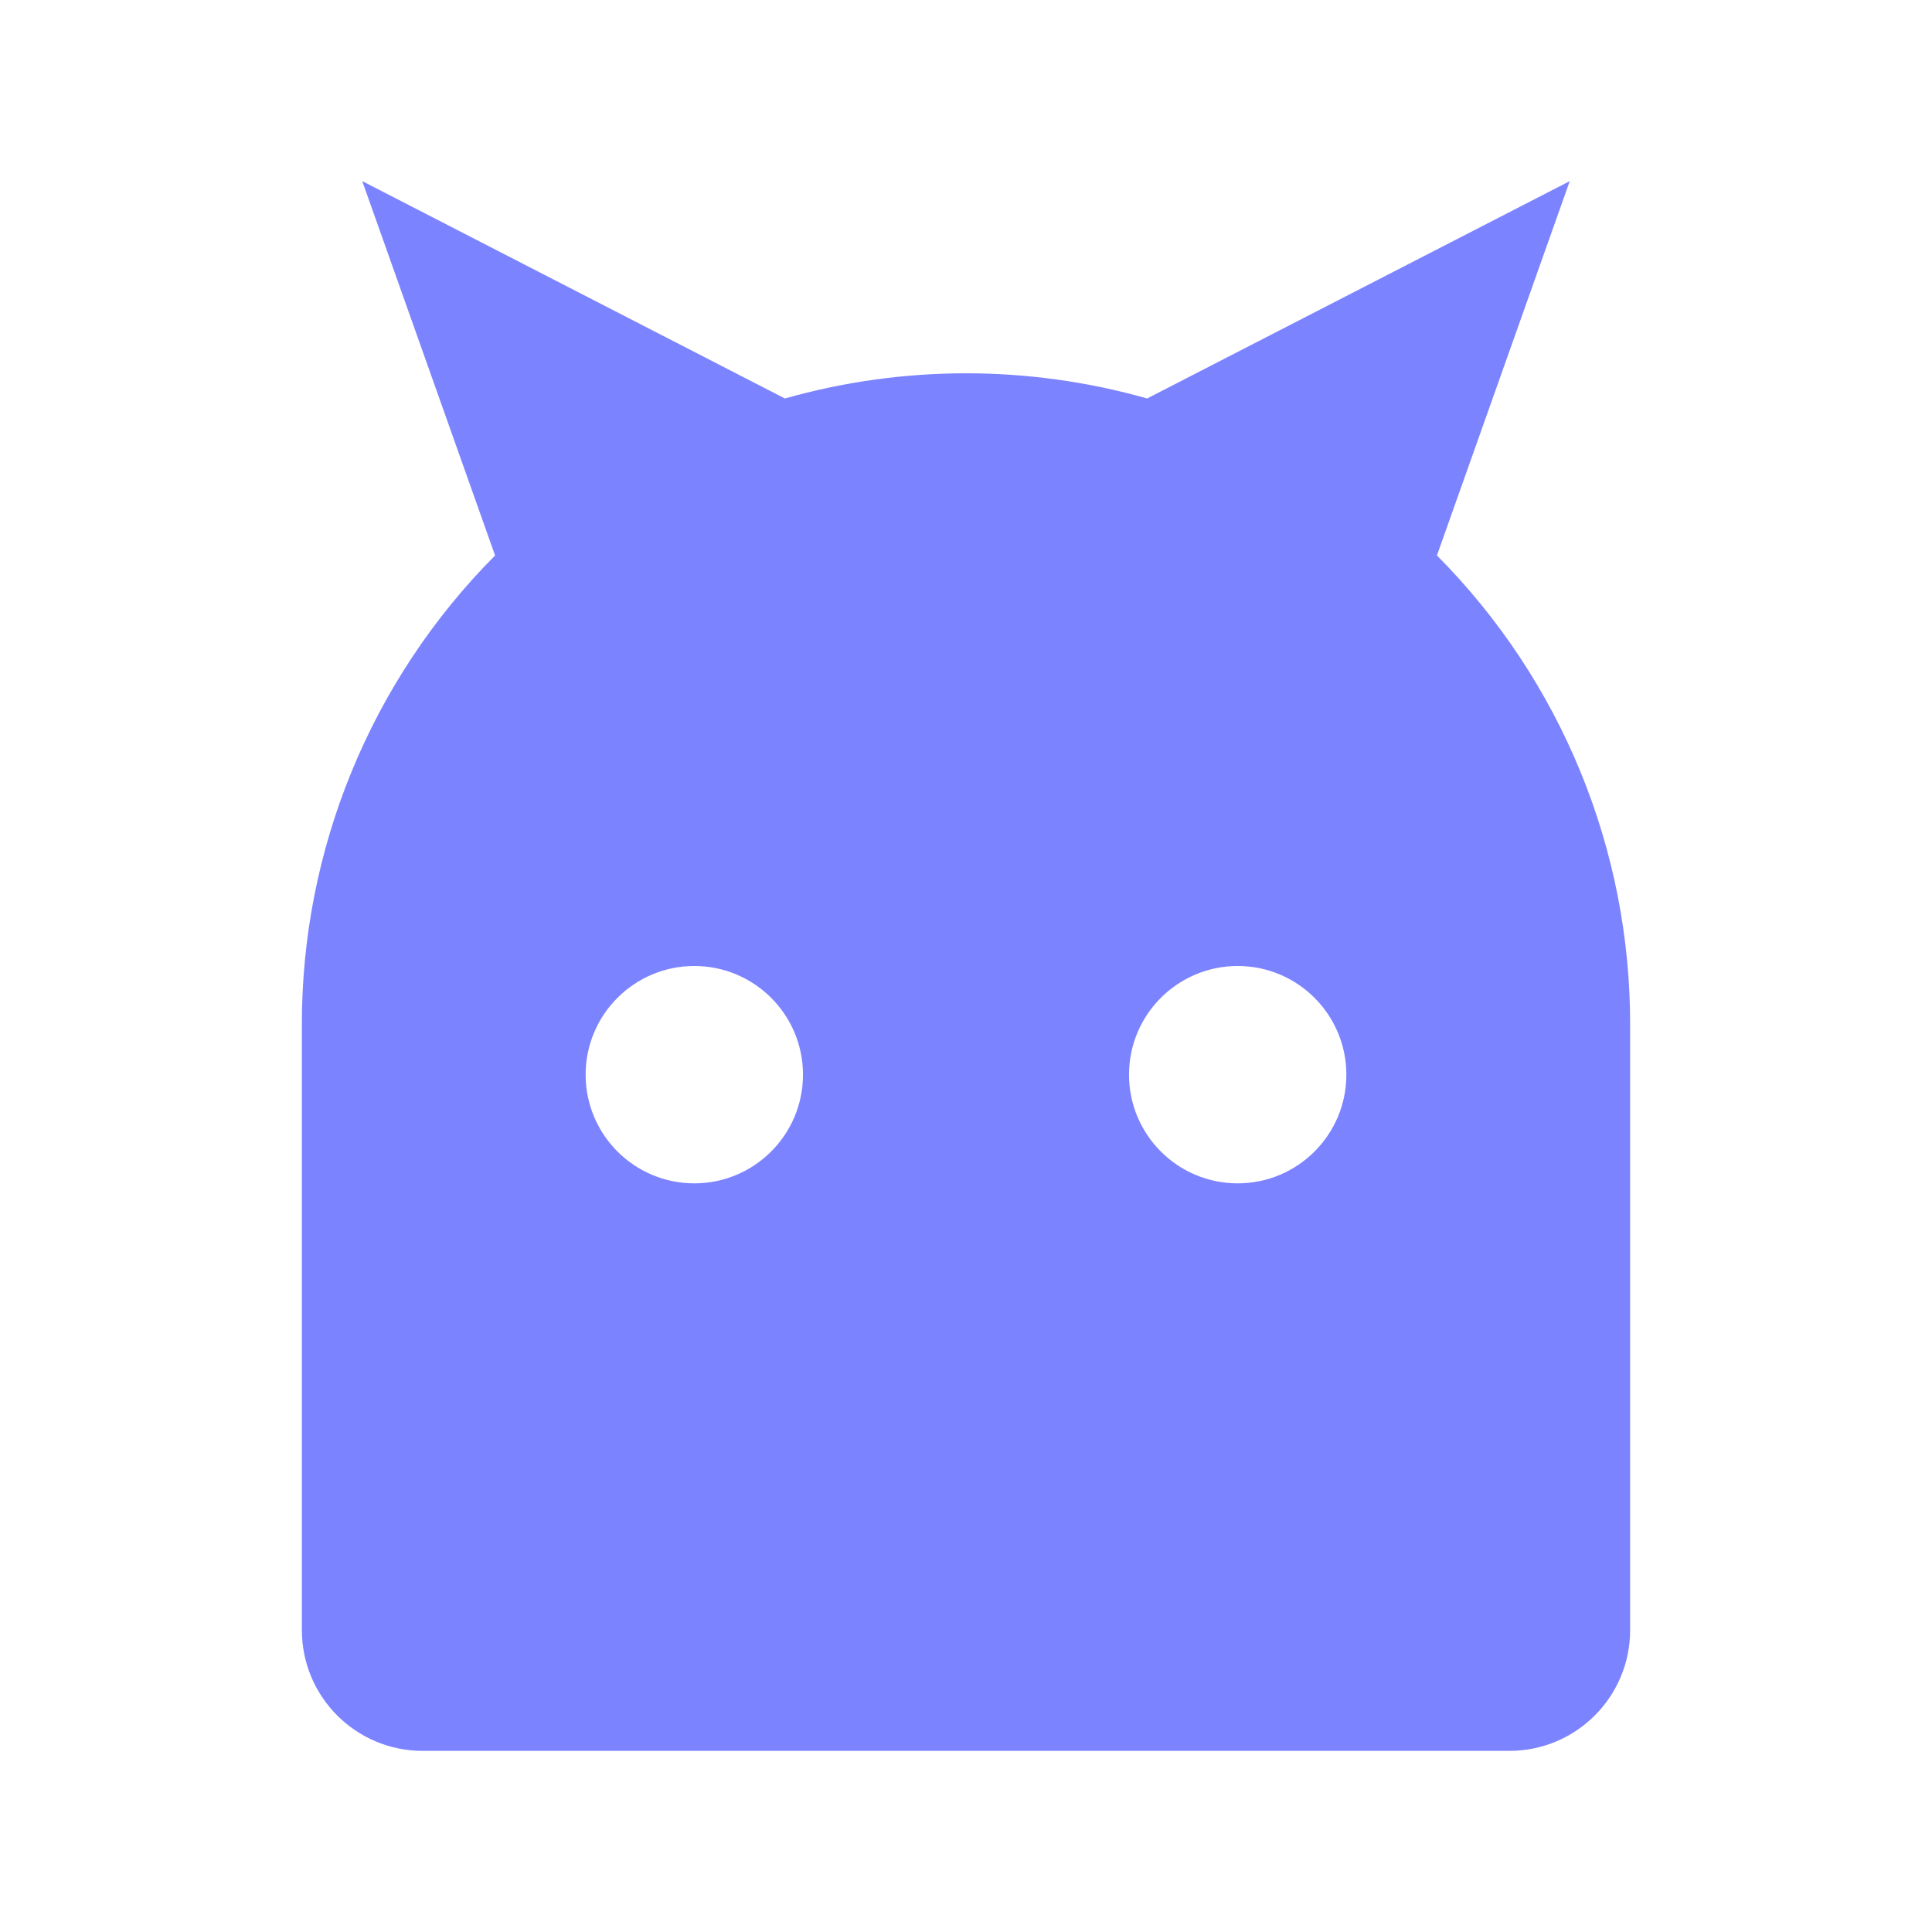
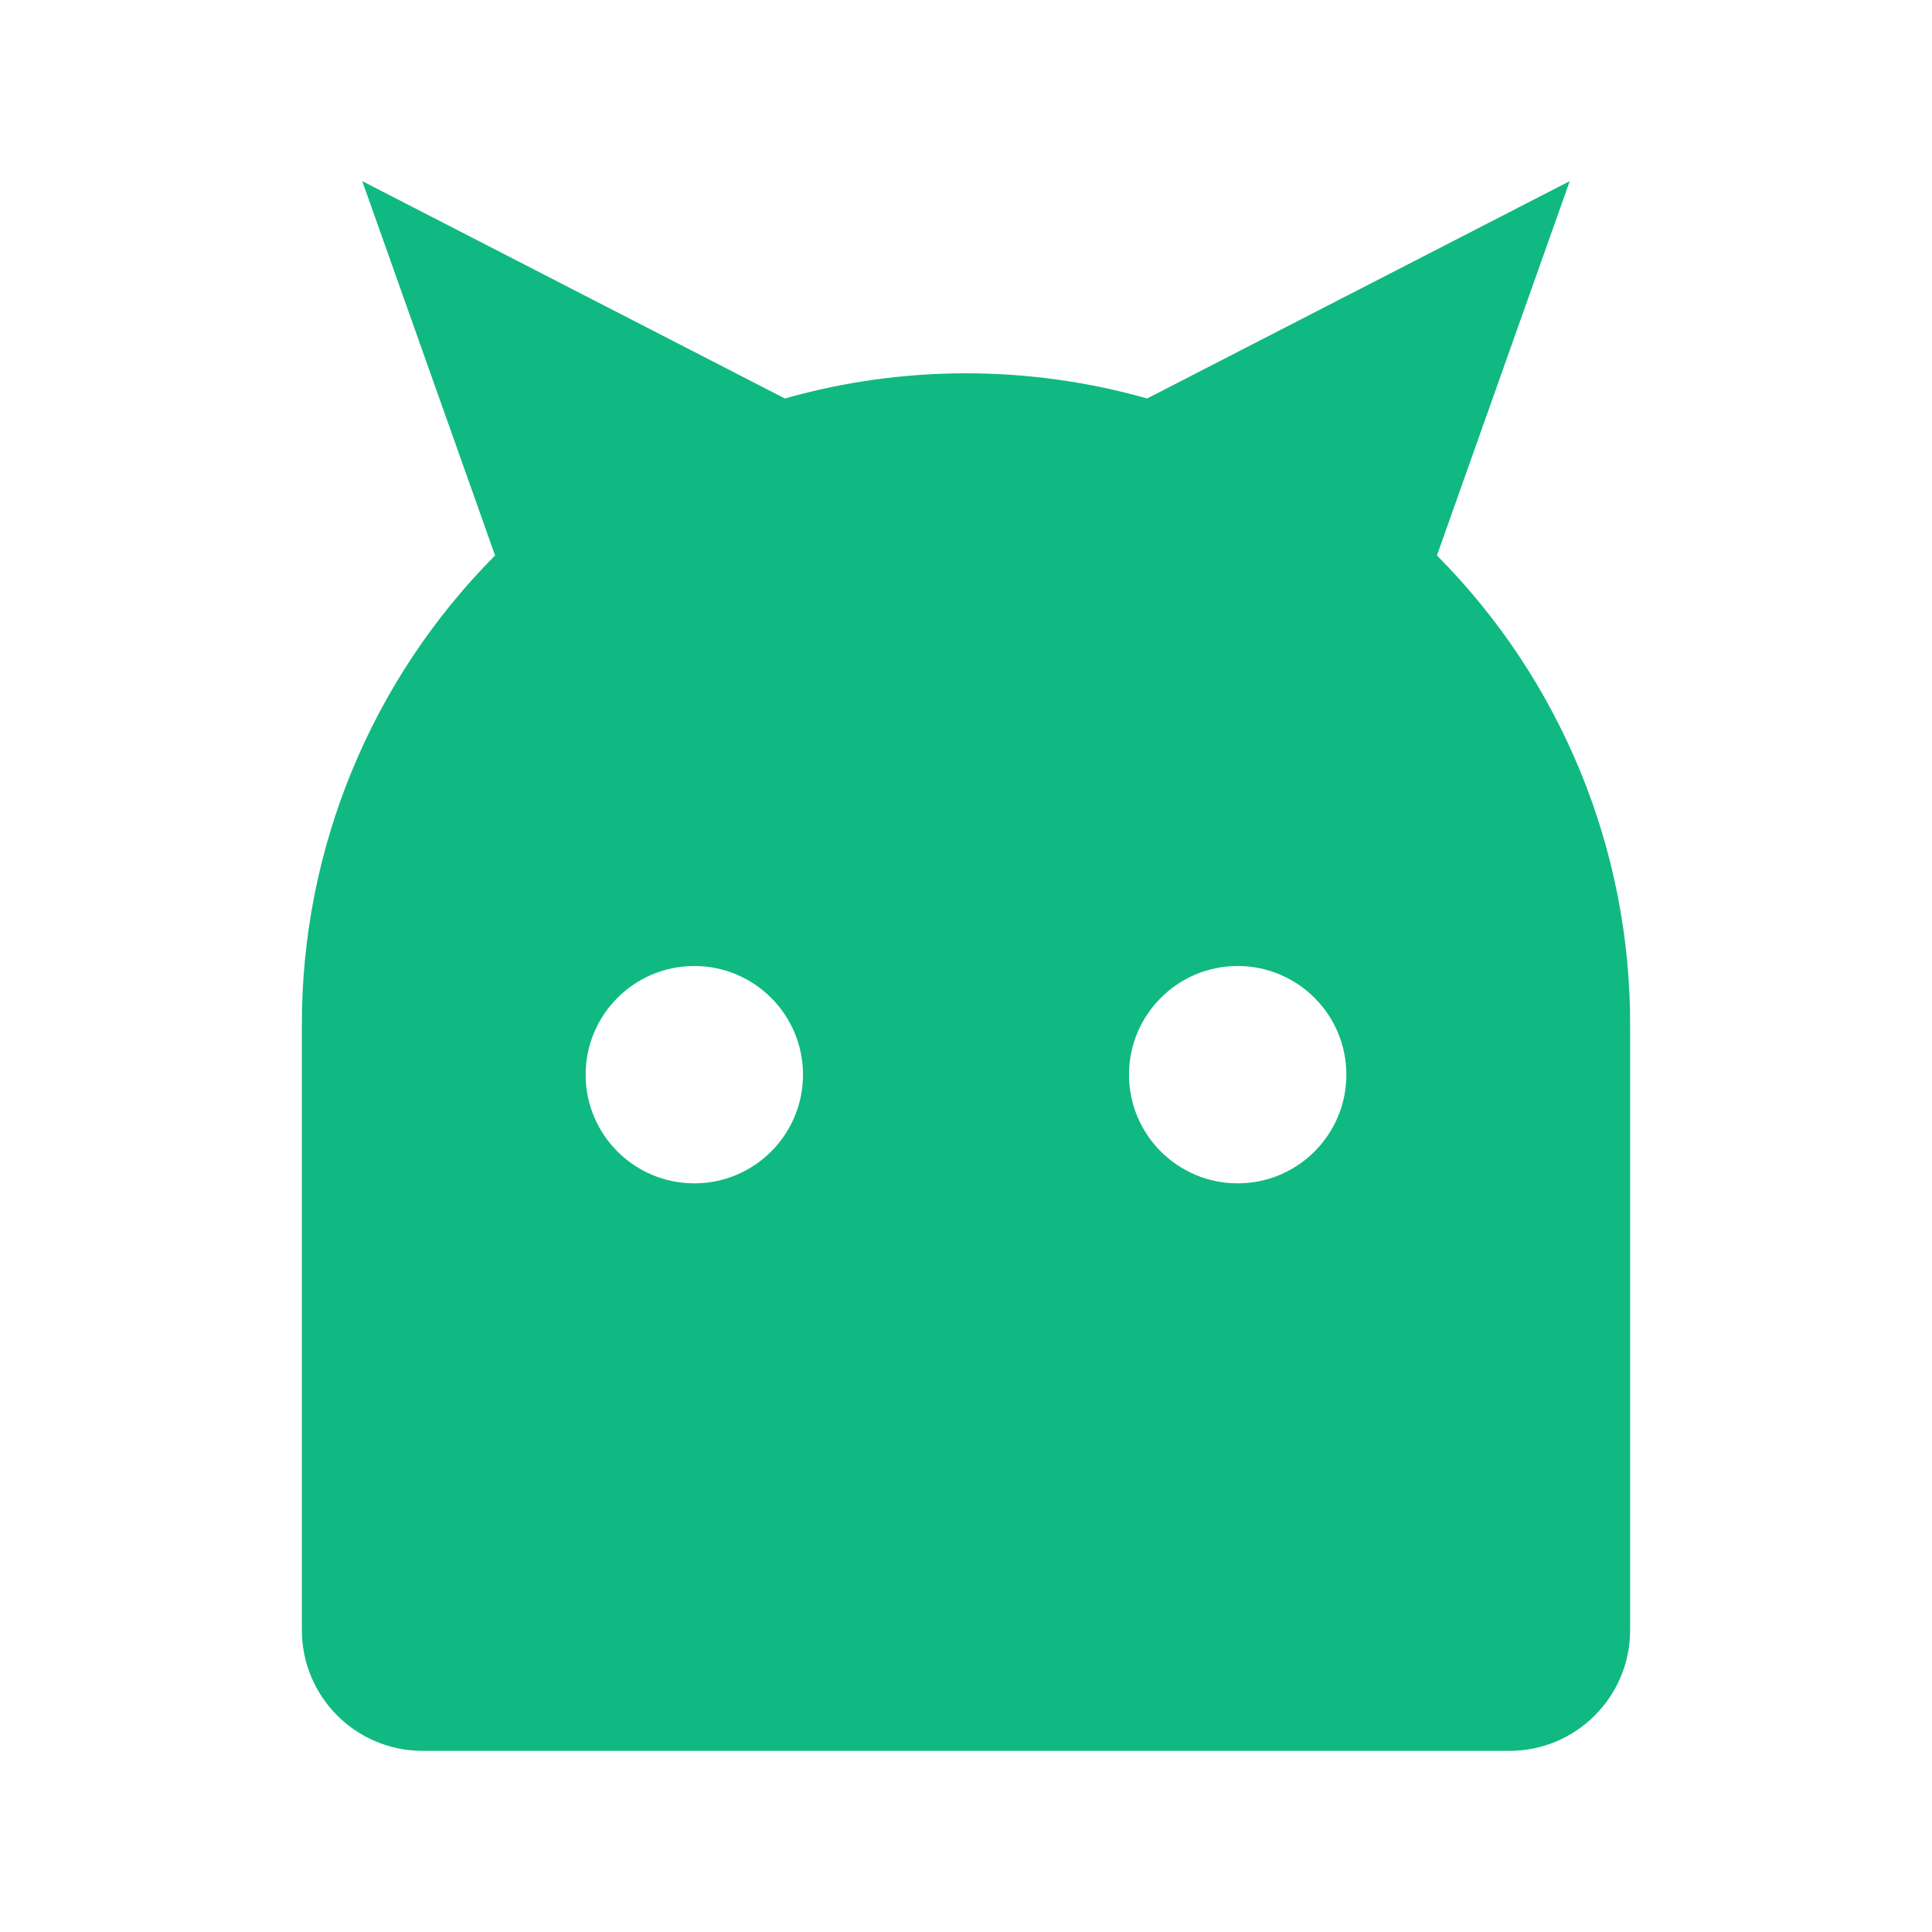
<svg xmlns="http://www.w3.org/2000/svg" width="32" height="32" viewBox="0 0 32 32" role="img" aria-label="NekoDroid">
-   <path fill="#7c83ff" fill-rule="evenodd" d="M5 27V17a11 11 0 0 1 3.2-7.8L6 3l7 3.6a11 11 0 0 1 6 0L26 3l-2.2 6.2A11 11 0 0 1 27 17v10a2 2 0 0 1-2 2H7a2 2 0 0 1-2-2ZM11.5 16a1.8 1.8 0 1 0 0 3.6a1.8 1.8 0 1 0 0-3.6ZM20.5 16a1.8 1.8 0 1 0 0 3.6a1.8 1.8 0 1 0 0-3.6Z" />
+   <path fill="#10b981" fill-rule="evenodd" d="M5 27V17a11 11 0 0 1 3.2-7.8L6 3l7 3.6a11 11 0 0 1 6 0L26 3l-2.2 6.2A11 11 0 0 1 27 17v10a2 2 0 0 1-2 2H7a2 2 0 0 1-2-2ZM11.5 16a1.8 1.8 0 1 0 0 3.6a1.8 1.8 0 1 0 0-3.6ZM20.5 16a1.8 1.8 0 1 0 0 3.6a1.8 1.8 0 1 0 0-3.6Z" />
</svg>
